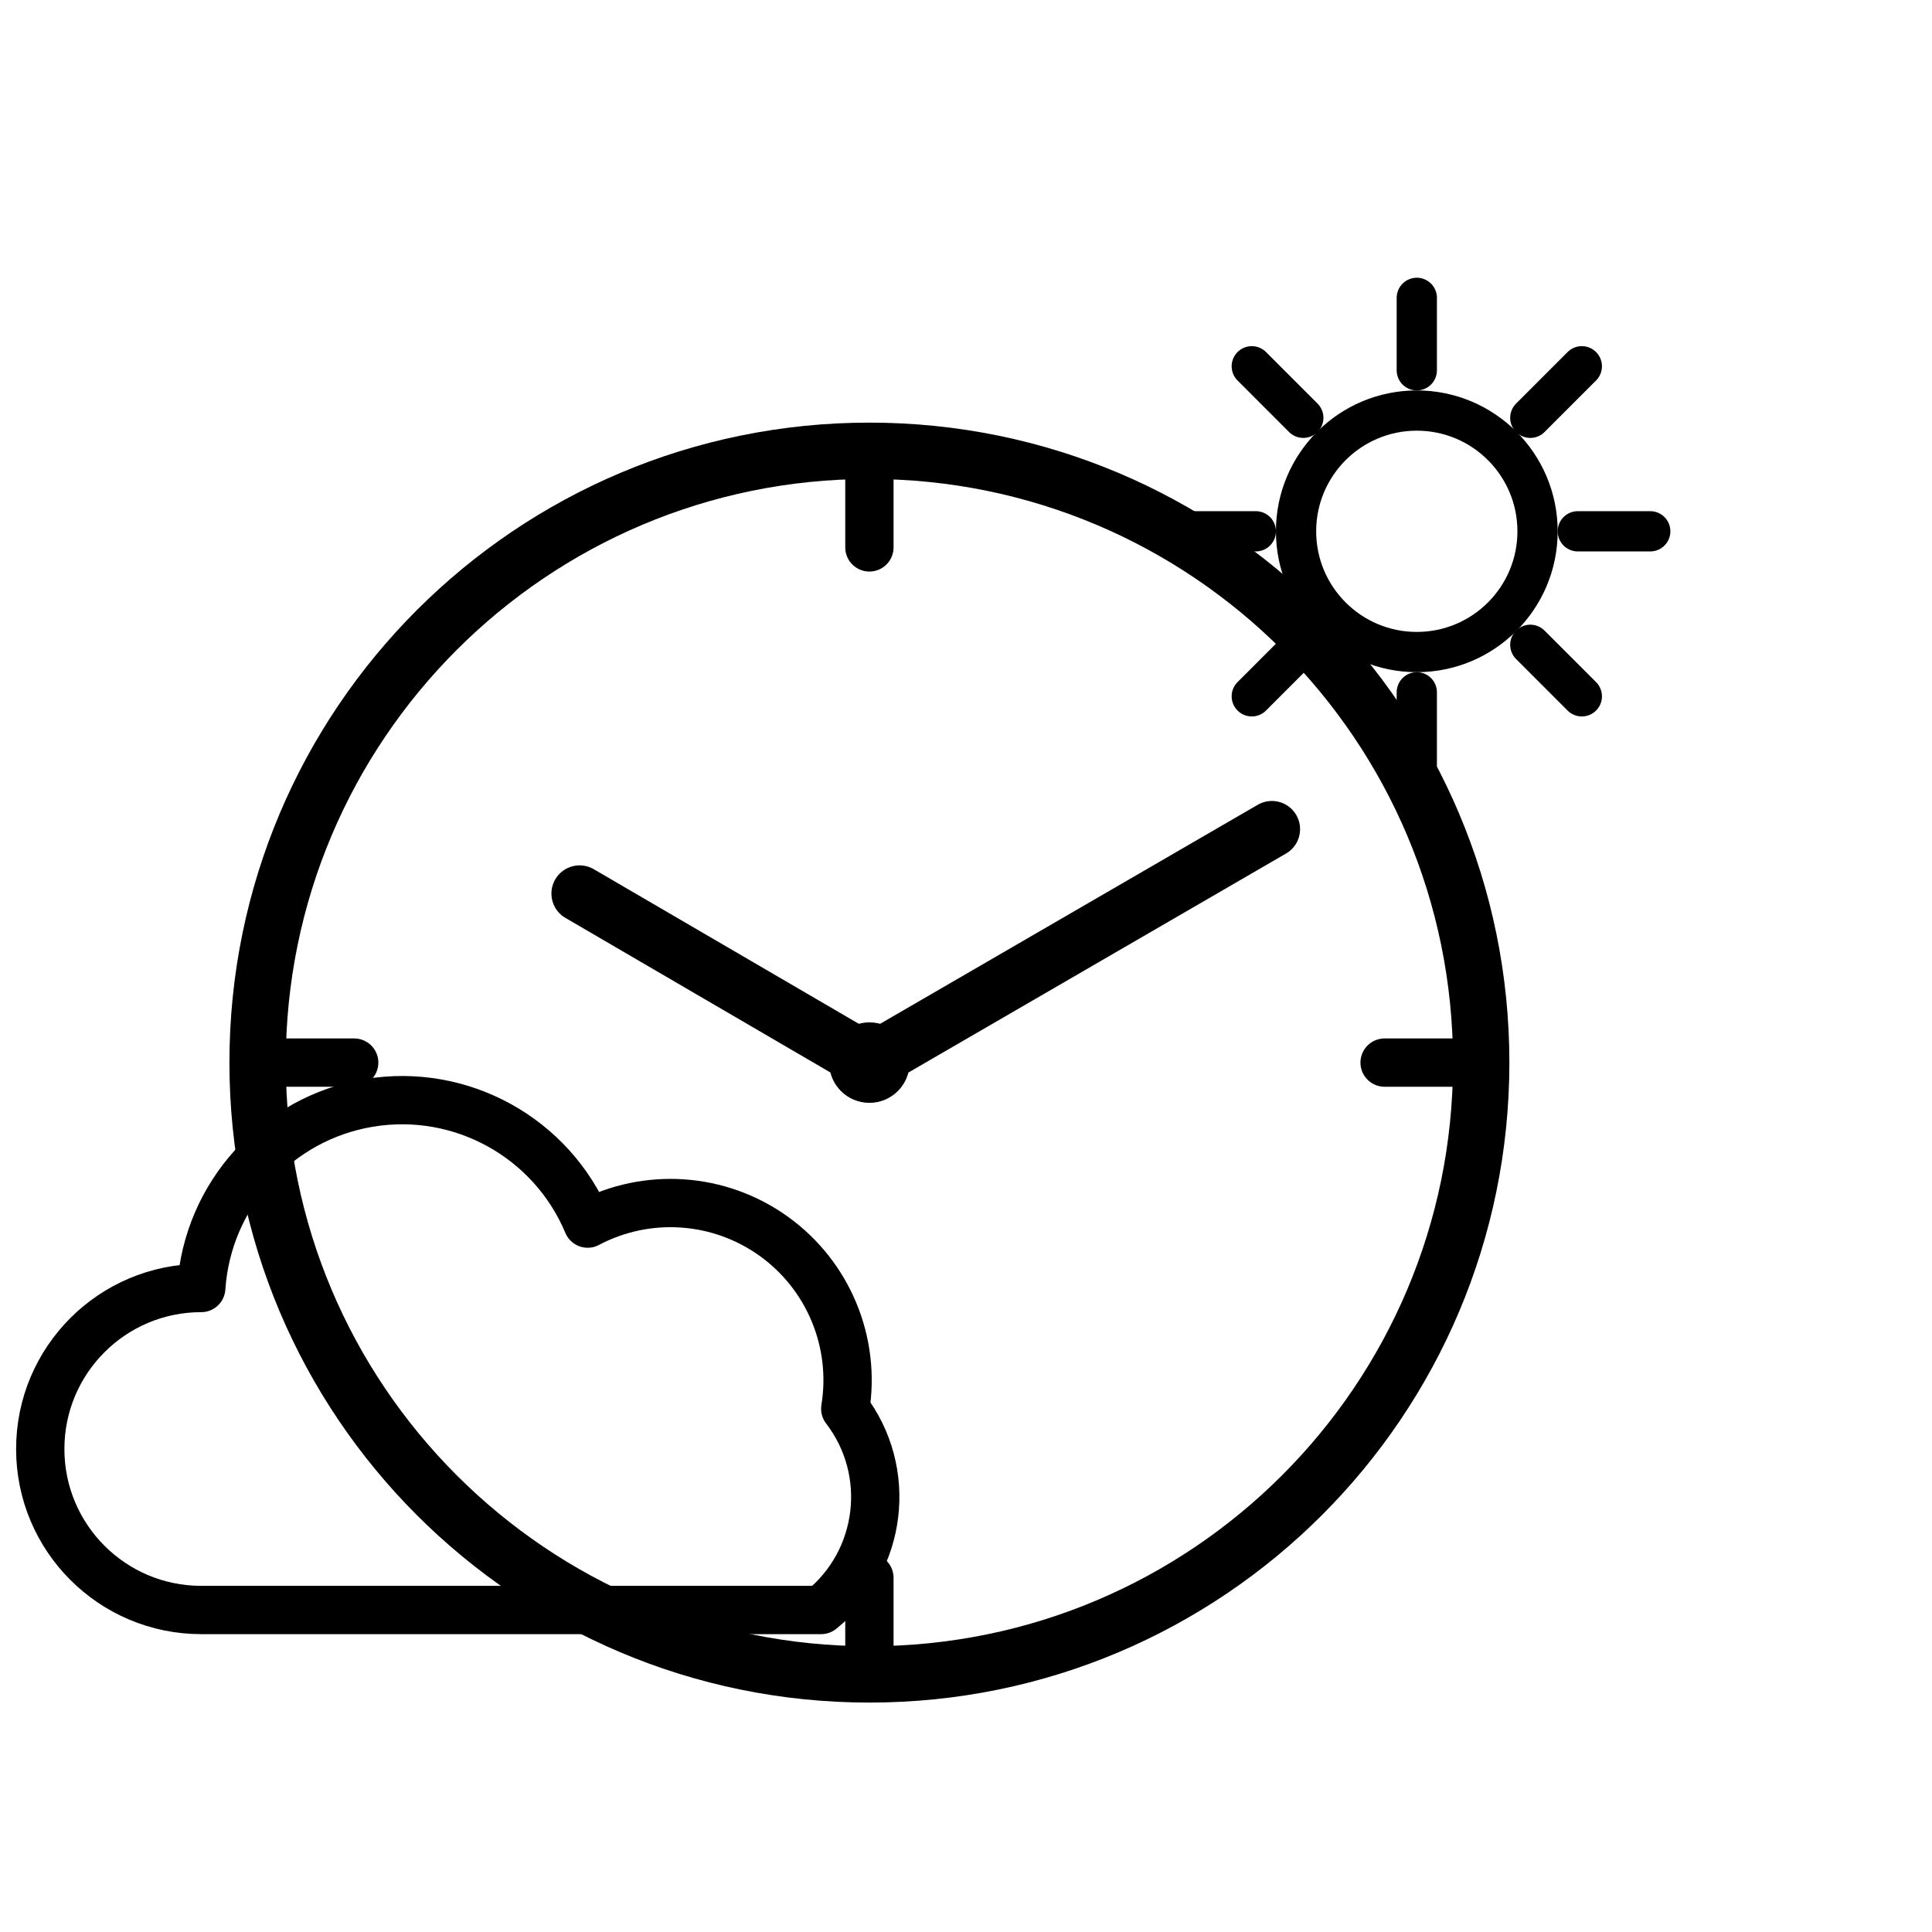
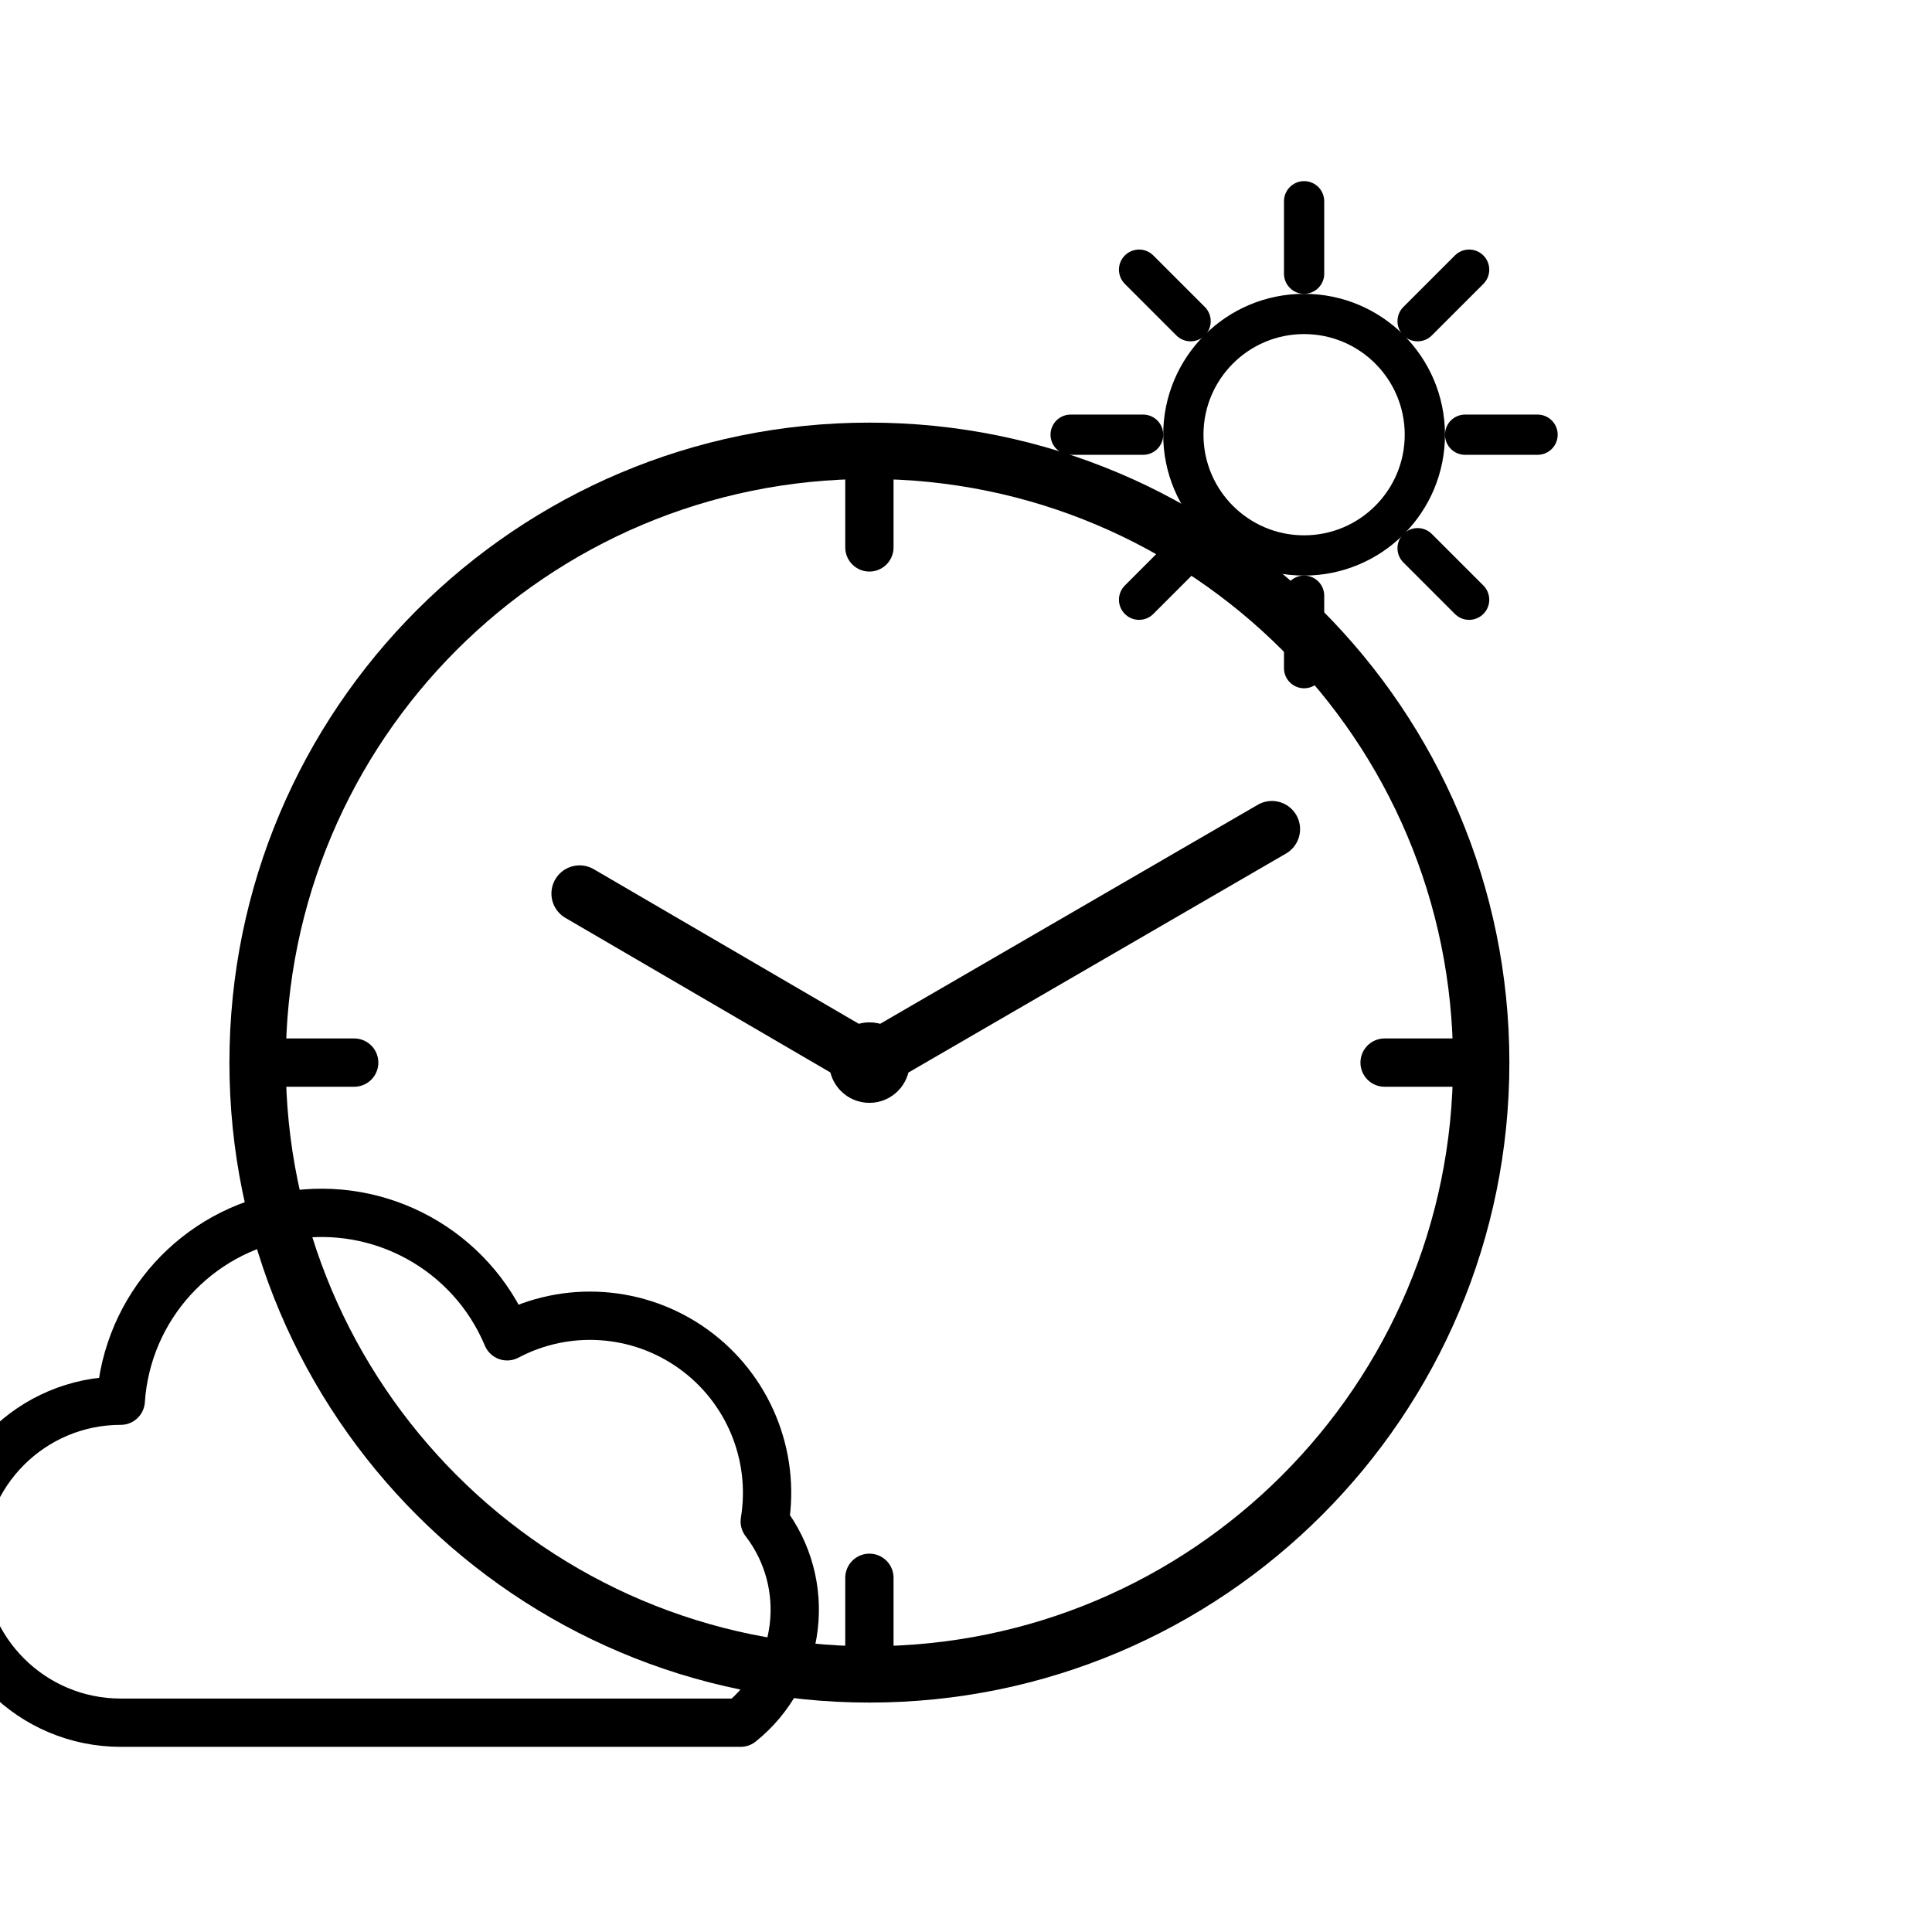
<svg xmlns="http://www.w3.org/2000/svg" viewBox="0 0 240 240" fill="none" stroke="currentColor" stroke-linecap="round" stroke-linejoin="round">
  <circle cx="108" cy="132" r="76" stroke-width="7" />
  <line x1="108" y1="56" x2="108" y2="68" stroke-width="6" />
  <line x1="184" y1="132" x2="172" y2="132" stroke-width="6" />
  <line x1="108" y1="208" x2="108" y2="196" stroke-width="6" />
  <line x1="32" y1="132" x2="44" y2="132" stroke-width="6" />
  <line x1="108" y1="132" x2="72" y2="111" stroke-width="7" />
  <line x1="108" y1="132" x2="158" y2="103" stroke-width="7" />
  <circle cx="108" cy="132" r="5" fill="currentColor" stroke="none" />
-   <circle cx="176" cy="66" r="15" stroke-width="5" />
-   <line x1="196" y1="66" x2="205" y2="66" stroke-width="5" />
-   <line x1="190.1" y1="80.1" x2="196.5" y2="86.5" stroke-width="5" />
-   <line x1="176" y1="86" x2="176" y2="95" stroke-width="5" />
-   <line x1="161.9" y1="80.1" x2="155.5" y2="86.5" stroke-width="5" />
-   <line x1="156" y1="66" x2="147" y2="66" stroke-width="5" />
-   <line x1="161.9" y1="51.9" x2="155.5" y2="45.5" stroke-width="5" />
-   <line x1="176" y1="46" x2="176" y2="37" stroke-width="5" />
-   <line x1="190.1" y1="51.9" x2="196.5" y2="45.5" stroke-width="5" />
-   <path d="M25,200 A20,20 0 0 1 25,160 A25,25 0 0 1 73,152 A22,22 0 0 1 105,175 A18,18 0 0 1 102,200 Z" stroke-width="6" />
+   <circle cx="162" cy="54" r="15" stroke-width="5" />
+   <line x1="182" y1="54" x2="191" y2="54" stroke-width="5" />
+   <line x1="176.1" y1="68.1" x2="182.5" y2="74.5" stroke-width="5" />
+   <line x1="162" y1="74" x2="162" y2="83" stroke-width="5" />
+   <line x1="147.9" y1="68.1" x2="141.5" y2="74.5" stroke-width="5" />
+   <line x1="142" y1="54" x2="133" y2="54" stroke-width="5" />
+   <line x1="147.9" y1="39.9" x2="141.5" y2="33.5" stroke-width="5" />
+   <line x1="162" y1="34" x2="162" y2="25" stroke-width="5" />
+   <line x1="176.1" y1="39.9" x2="182.5" y2="33.5" stroke-width="5" />
+   <path d="M15,214 A20,20 0 0 1 15,174 A25,25 0 0 1 63,166 A22,22 0 0 1 95,189 A18,18 0 0 1 92,214 Z" stroke-width="6" />
</svg>
